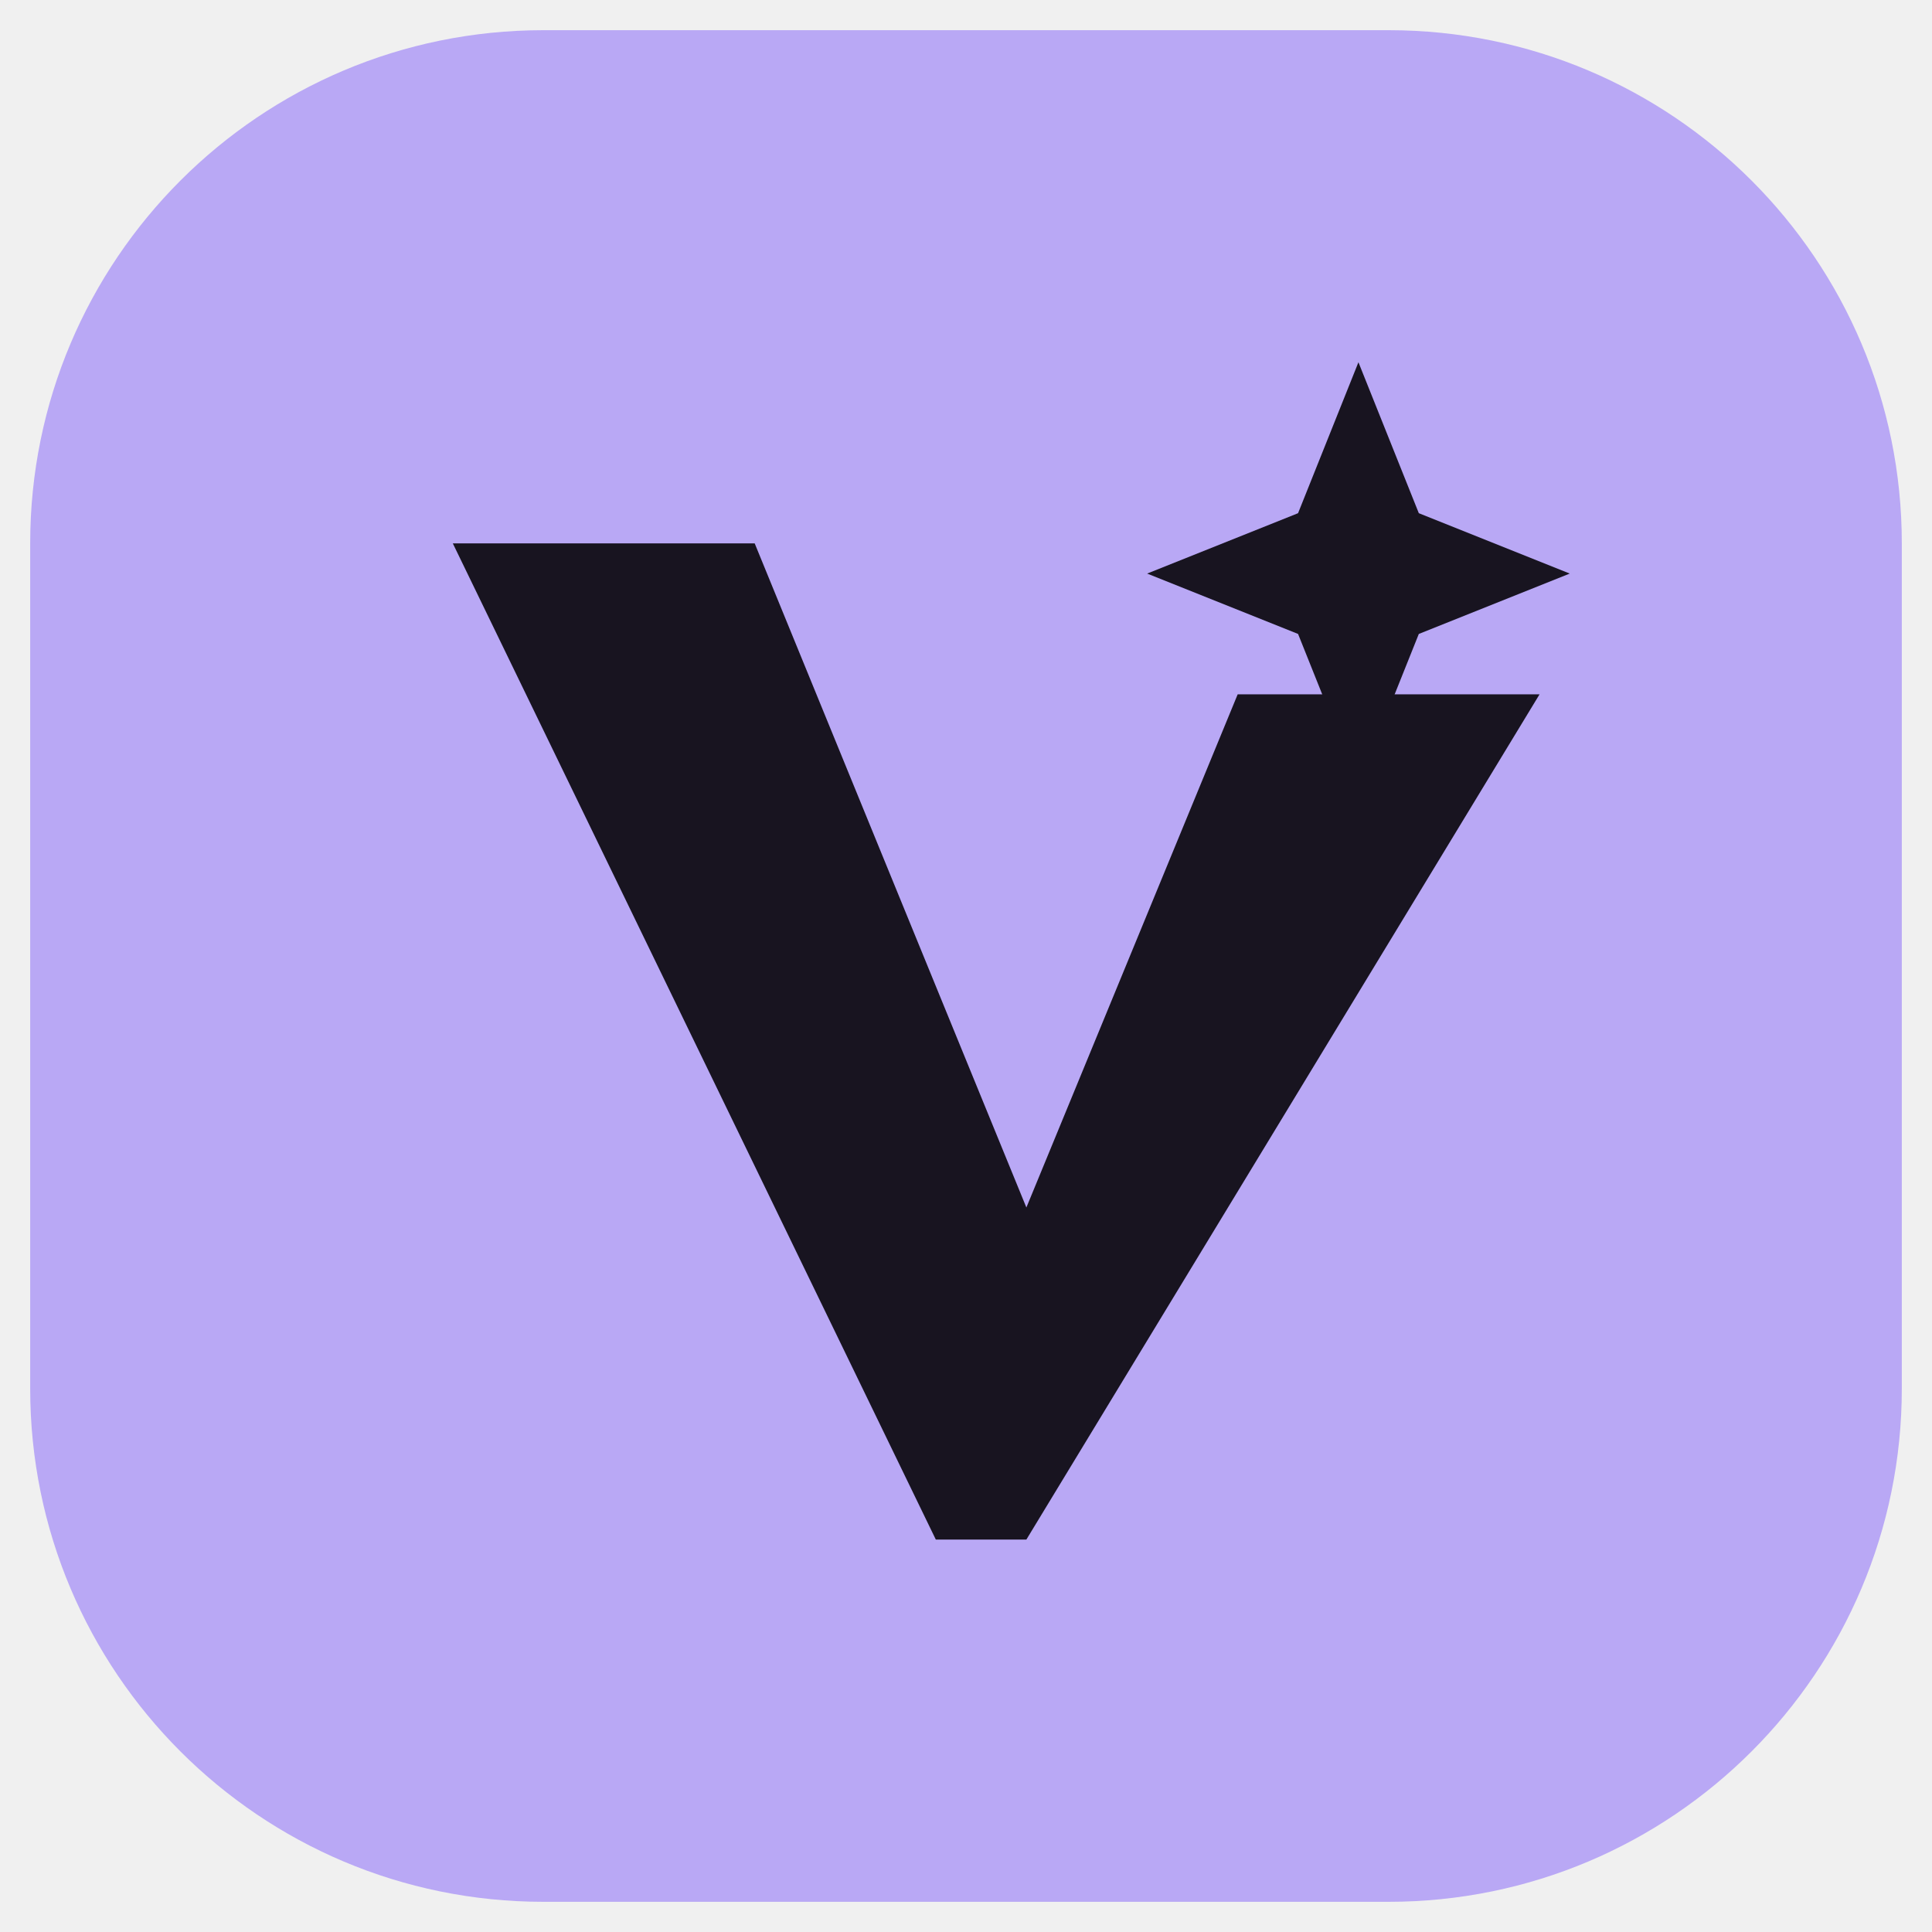
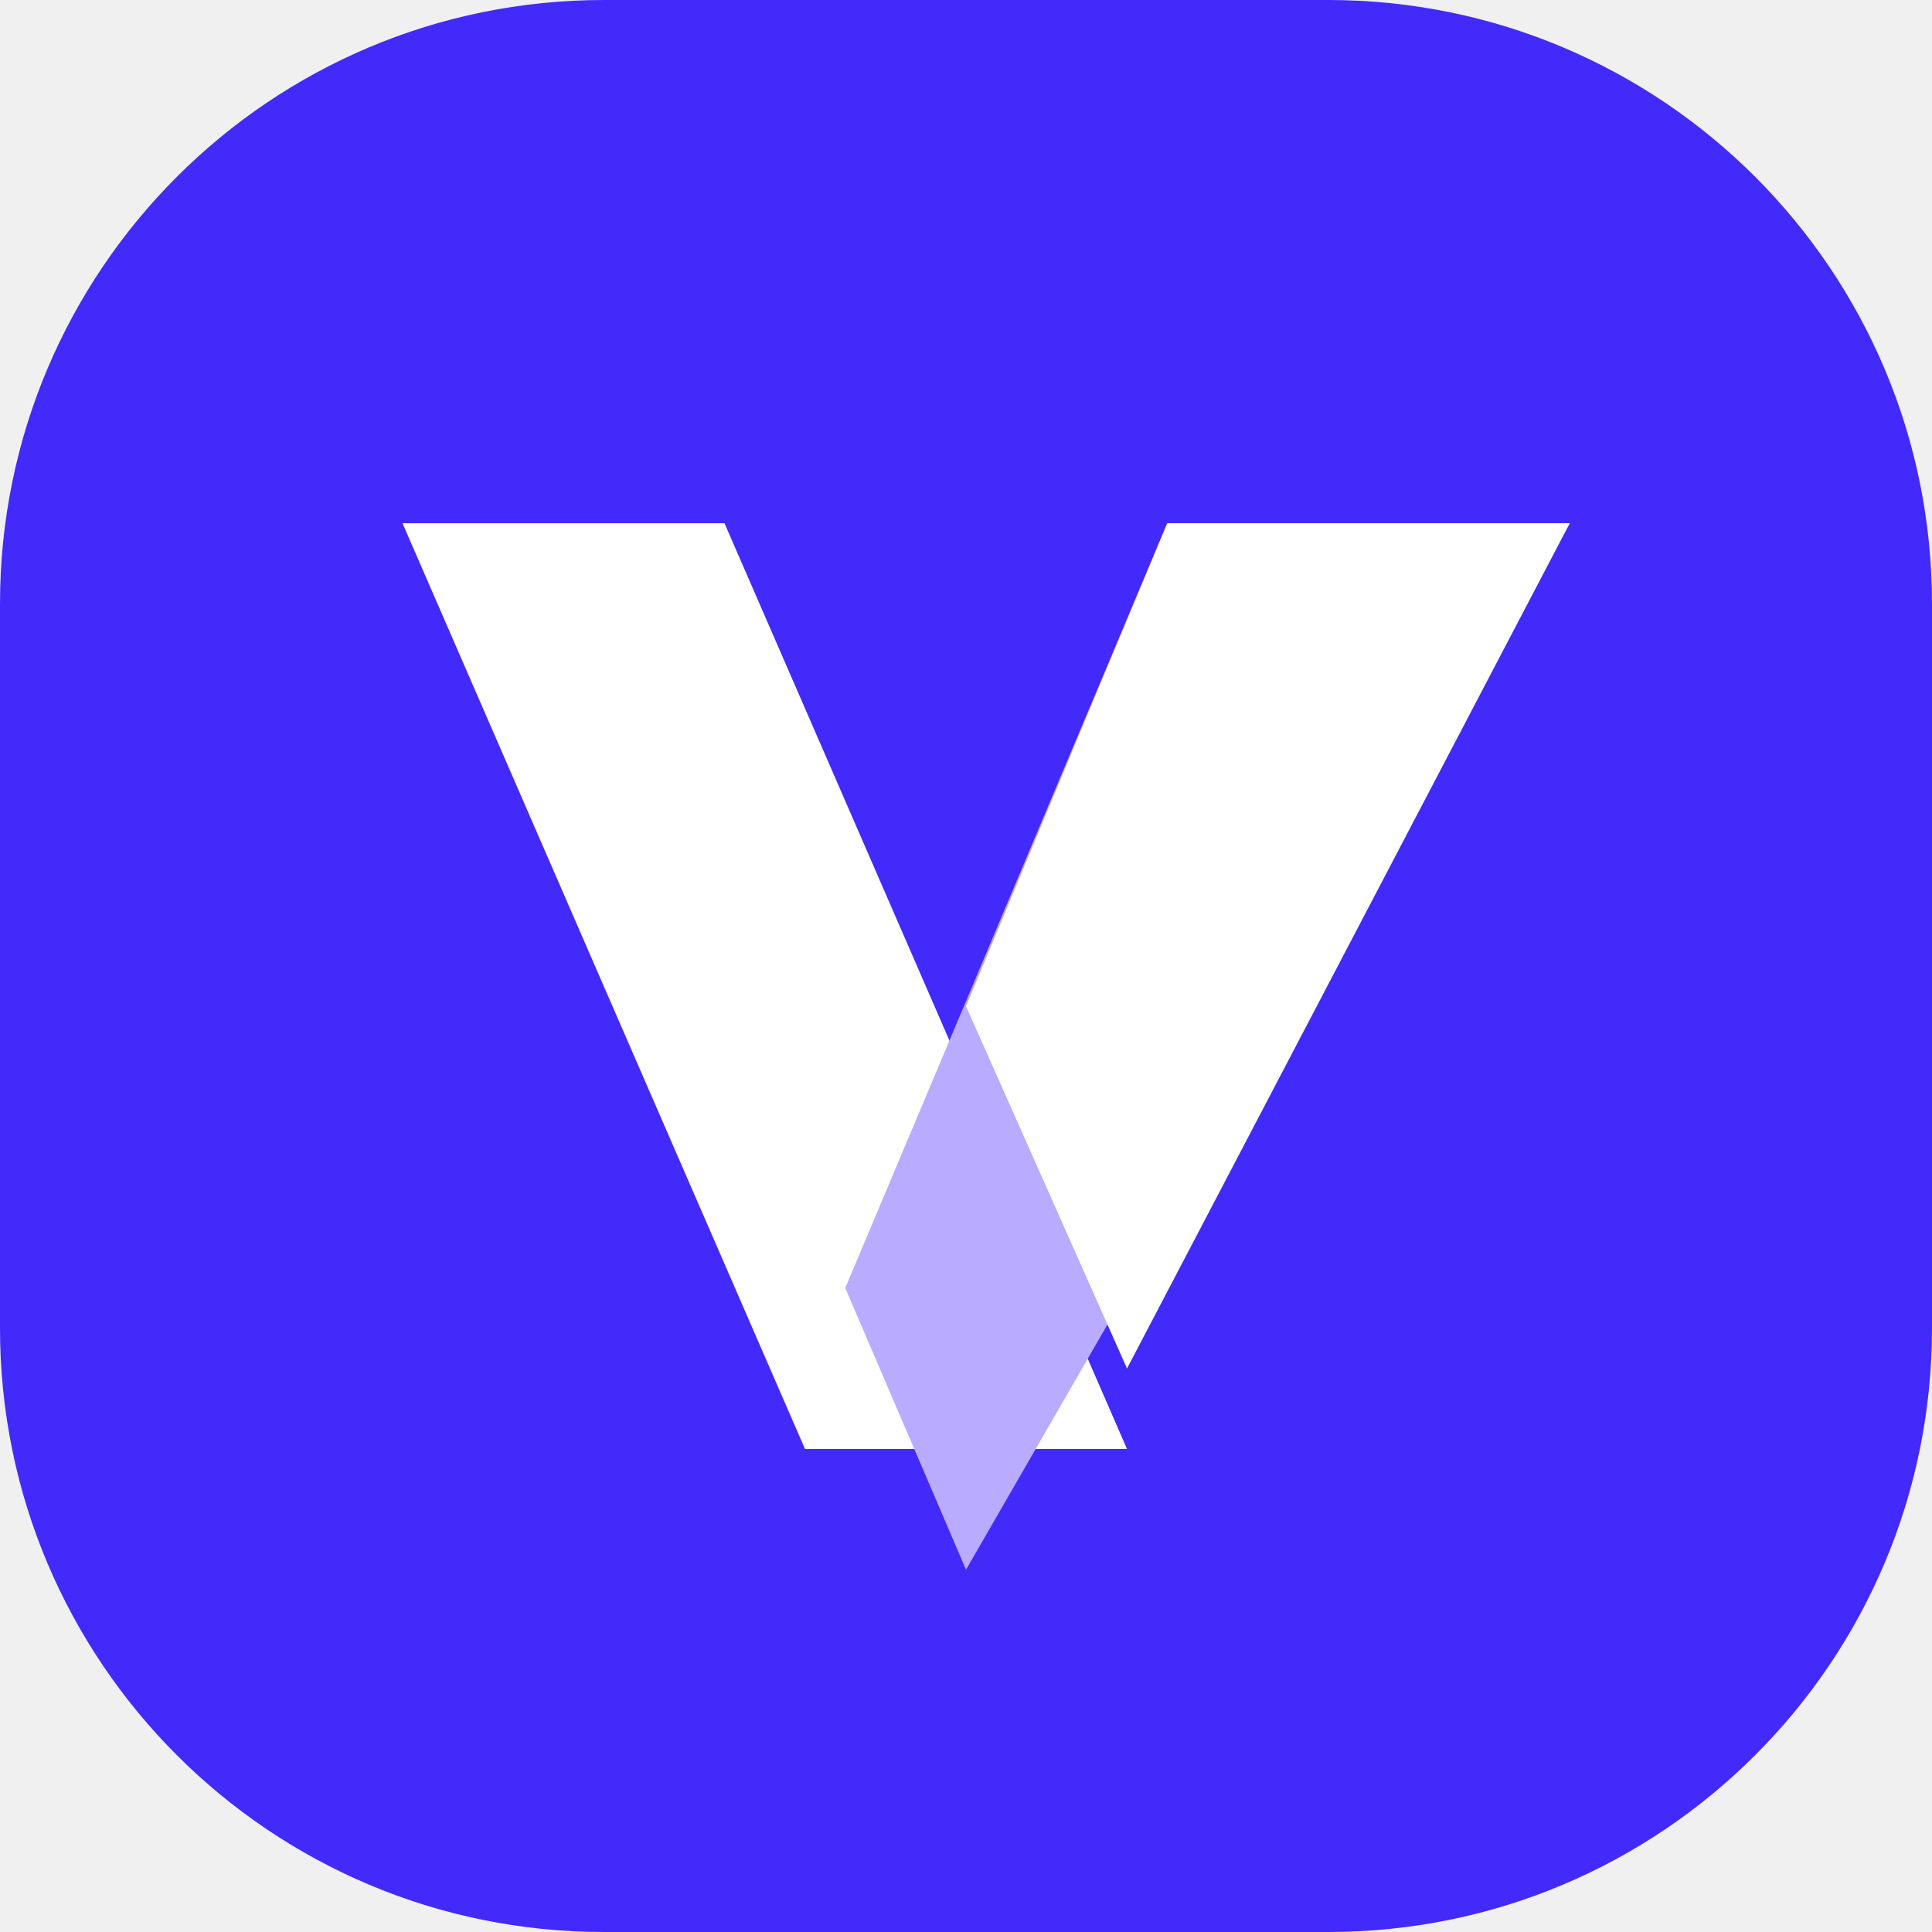
- <svg xmlns="http://www.w3.org/2000/svg" width="64" height="64" viewBox="0 0 64 64">
-   <rect x="1" y="1" width="62" height="62" rx="17" fill="#b9a8f5" />
-   <path d="M15 18h10l9 22 7-17h10L34 51h-3z" fill="#181420" />
-   <path d="m45 12 2 5 5 2-5 2-2 5-2-5-5-2 5-2z" fill="#181420" />
+ <svg xmlns="http://www.w3.org/2000/svg" width="48" height="48" viewBox="0 0 48 48" fill="none">
+   <rect width="48" height="48" rx="15" fill="#422AFB" />
+   <path d="m10 13 10 23h8L18 13h-8Z" fill="white" />
+   <path d="m29 13-8 19 3 7 15-26H29Z" fill="#B9ABFF" />
+   <path d="m29 13-5 12 4 9 11-21H29Z" fill="white" />
</svg>
